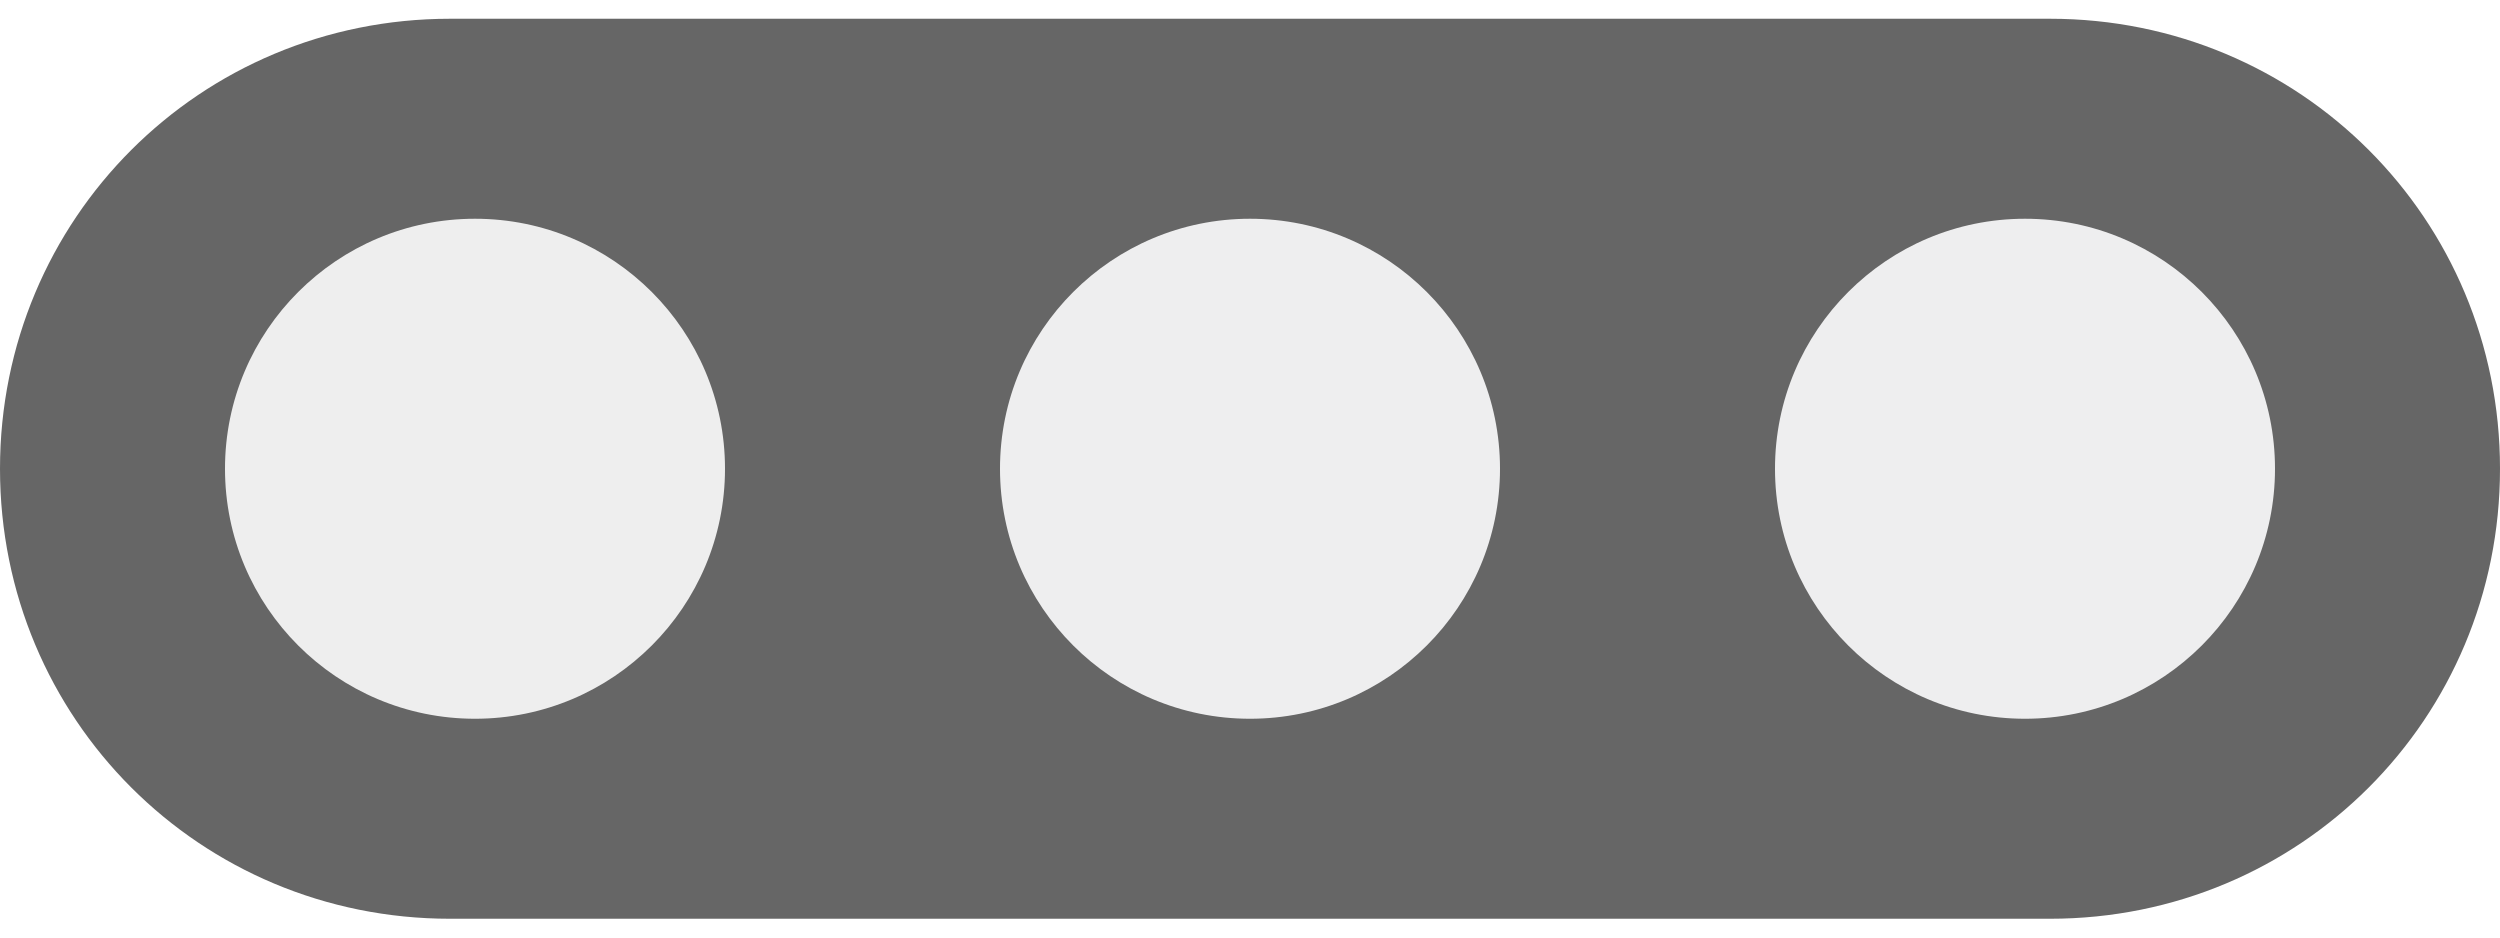
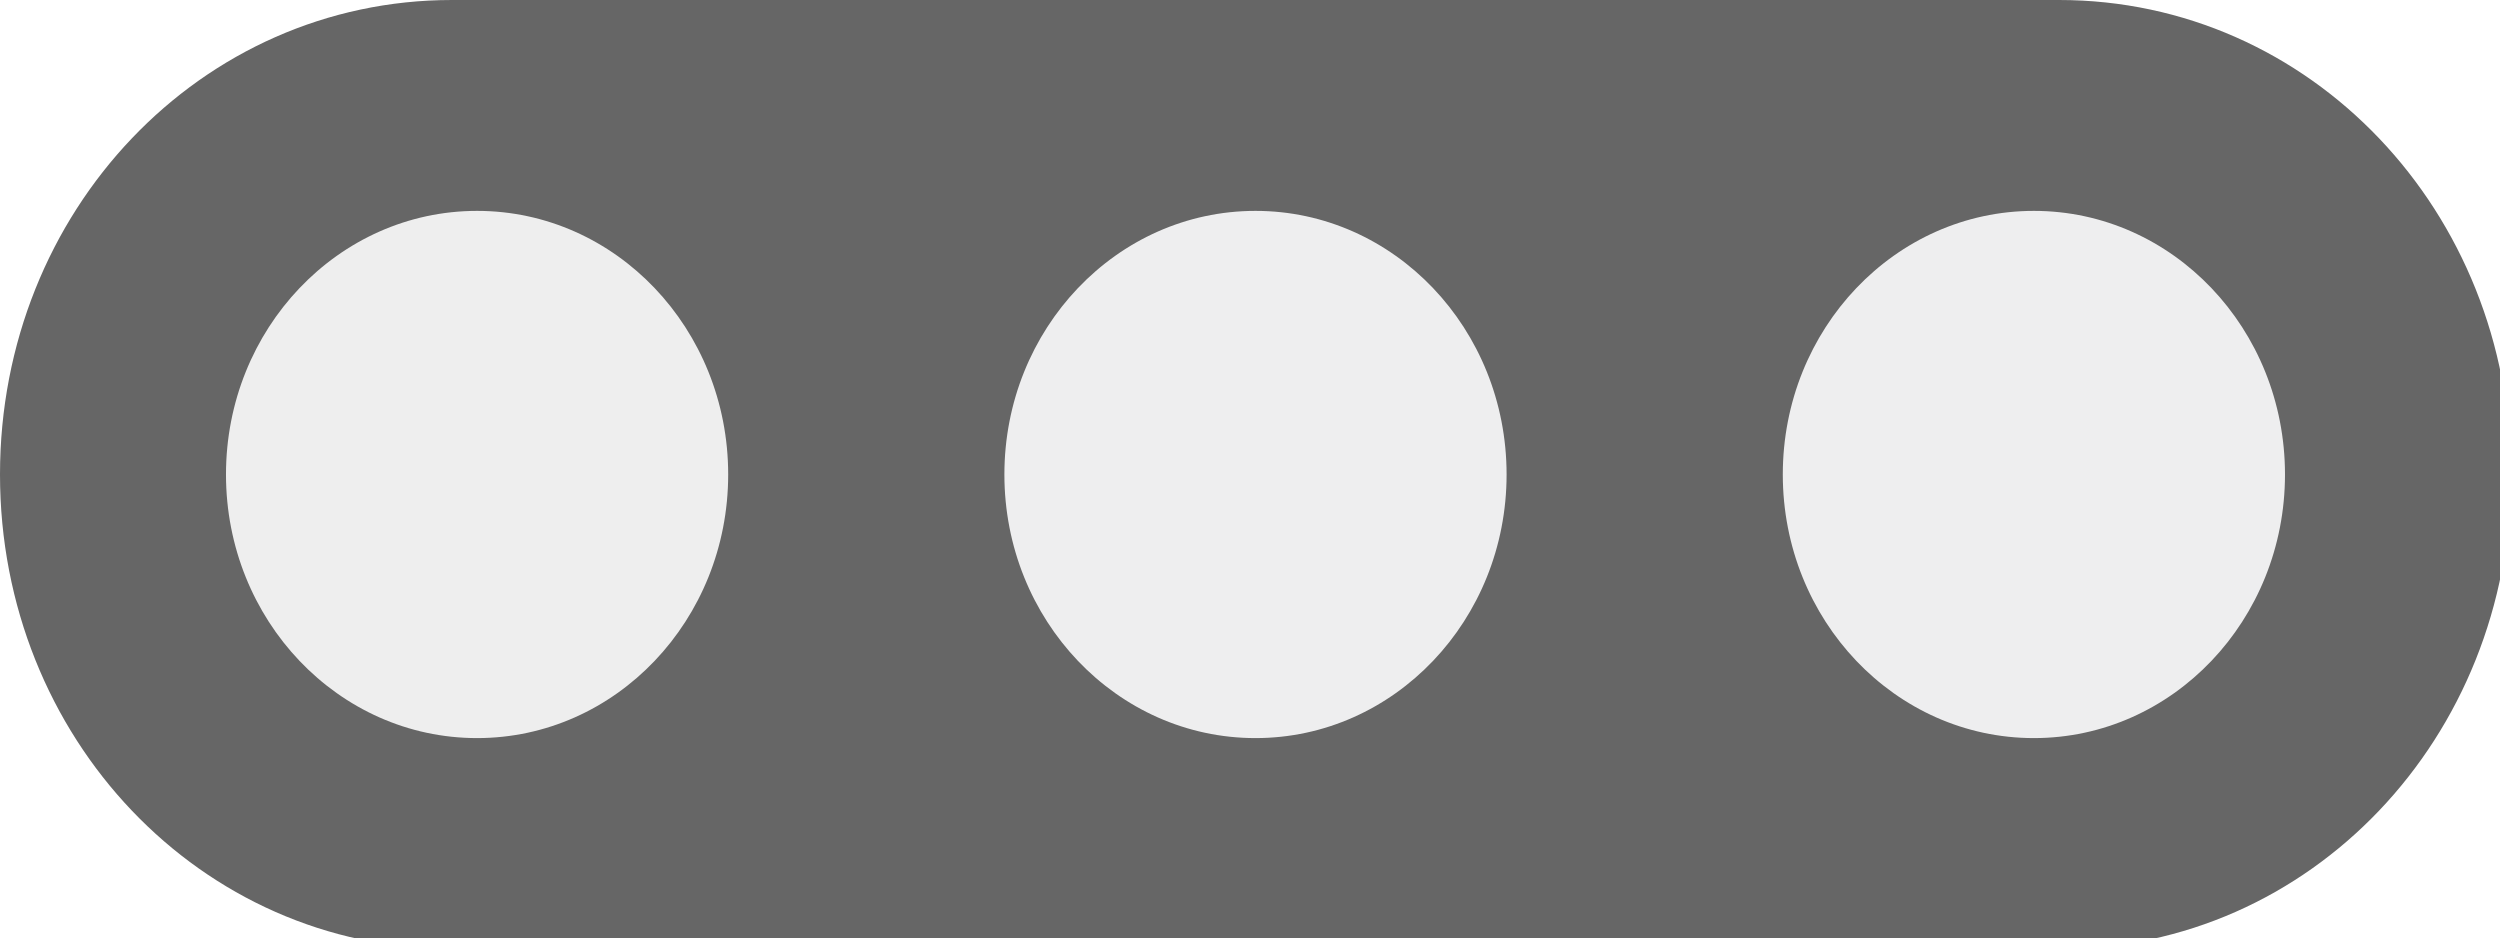
- <svg xmlns="http://www.w3.org/2000/svg" version="1.1" id="レイヤー_1" x="0px" y="0px" viewBox="0 0 10 3.6" style="enable-background:new 0 0 10 3.6;" xml:space="preserve" width="400px" height="150px">
-   <g name="signal">
-     <path style="fill:#666666;" d="M8.2,3.6H1.8C0.8,3.6,0,2.8,0,1.8v0C0,0.8,0.8,0,1.8,0h6.4c1,0,1.8,0.8,1.8,1.8v0C10,2.8,9.2,3.6,8.2,3.6z" />
+ <svg xmlns="http://www.w3.org/2000/svg" version="1.1" x="0px" y="0px" viewBox="0 0 8 3" width="8" height="3">
+   <g name="signal" transform="scale(0.8035138,0.8435377)">
+     <path style="fill:#666666" d="M 8.2,3.6 H 1.8 C 0.8,3.6 0,2.8 0,1.8 v 0 C 0,0.8 0.8,0 1.8,0 h 6.4 c 1,0 1.8,0.8 1.8,1.8 v 0 c 0,1 -0.8,1.8 -1.8,1.8 z" />
    <g>
-       <circle style="fill:#EEEEEE;" cx="1.9" cy="1.8" r="1" />
-       <circle style="fill:#EEEEEF;" cx="5" cy="1.8" r="1" />
-       <circle style="fill:#EEEEEF;" cx="8.1" cy="1.8" r="1" />
+       <circle style="fill:#eeeeee;" cx="1.9" cy="1.8" r="1" />
+       <circle style="fill:#eeeeef;" cx="5" cy="1.8" r="1" />
+       <circle style="fill:#eeeeef;" cx="8.1" cy="1.8" r="1" />
    </g>
  </g>
</svg>
